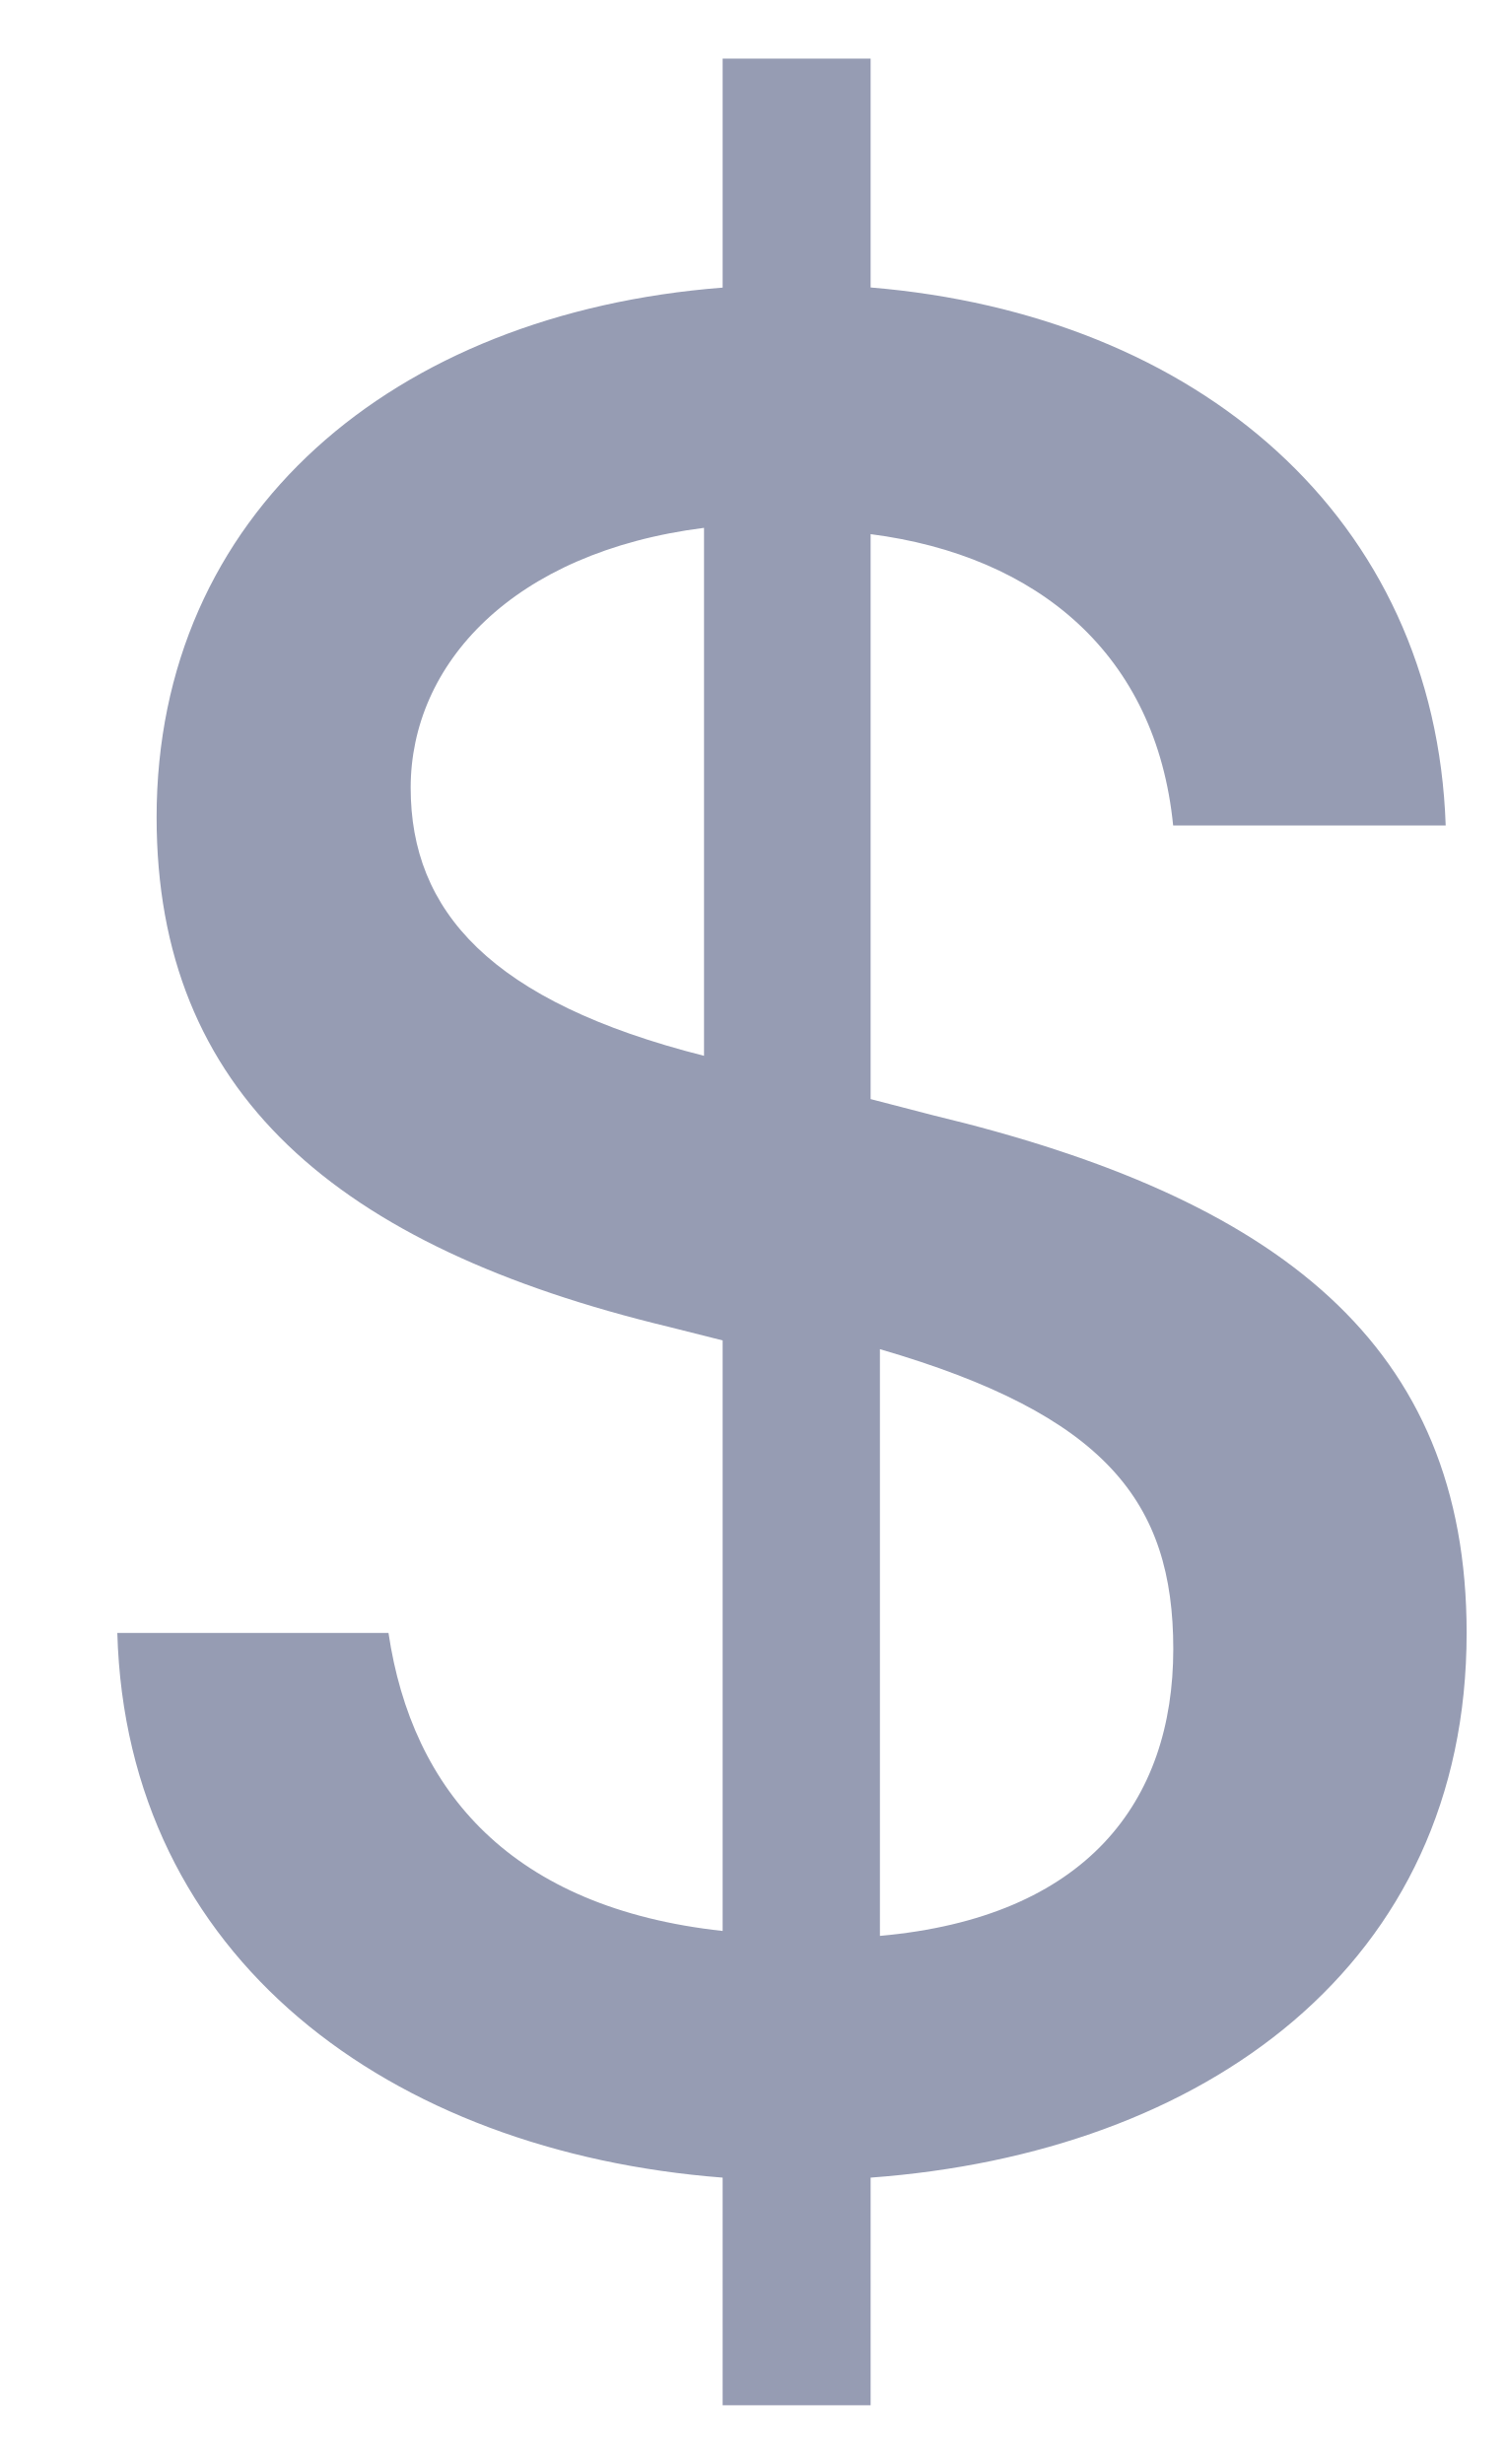
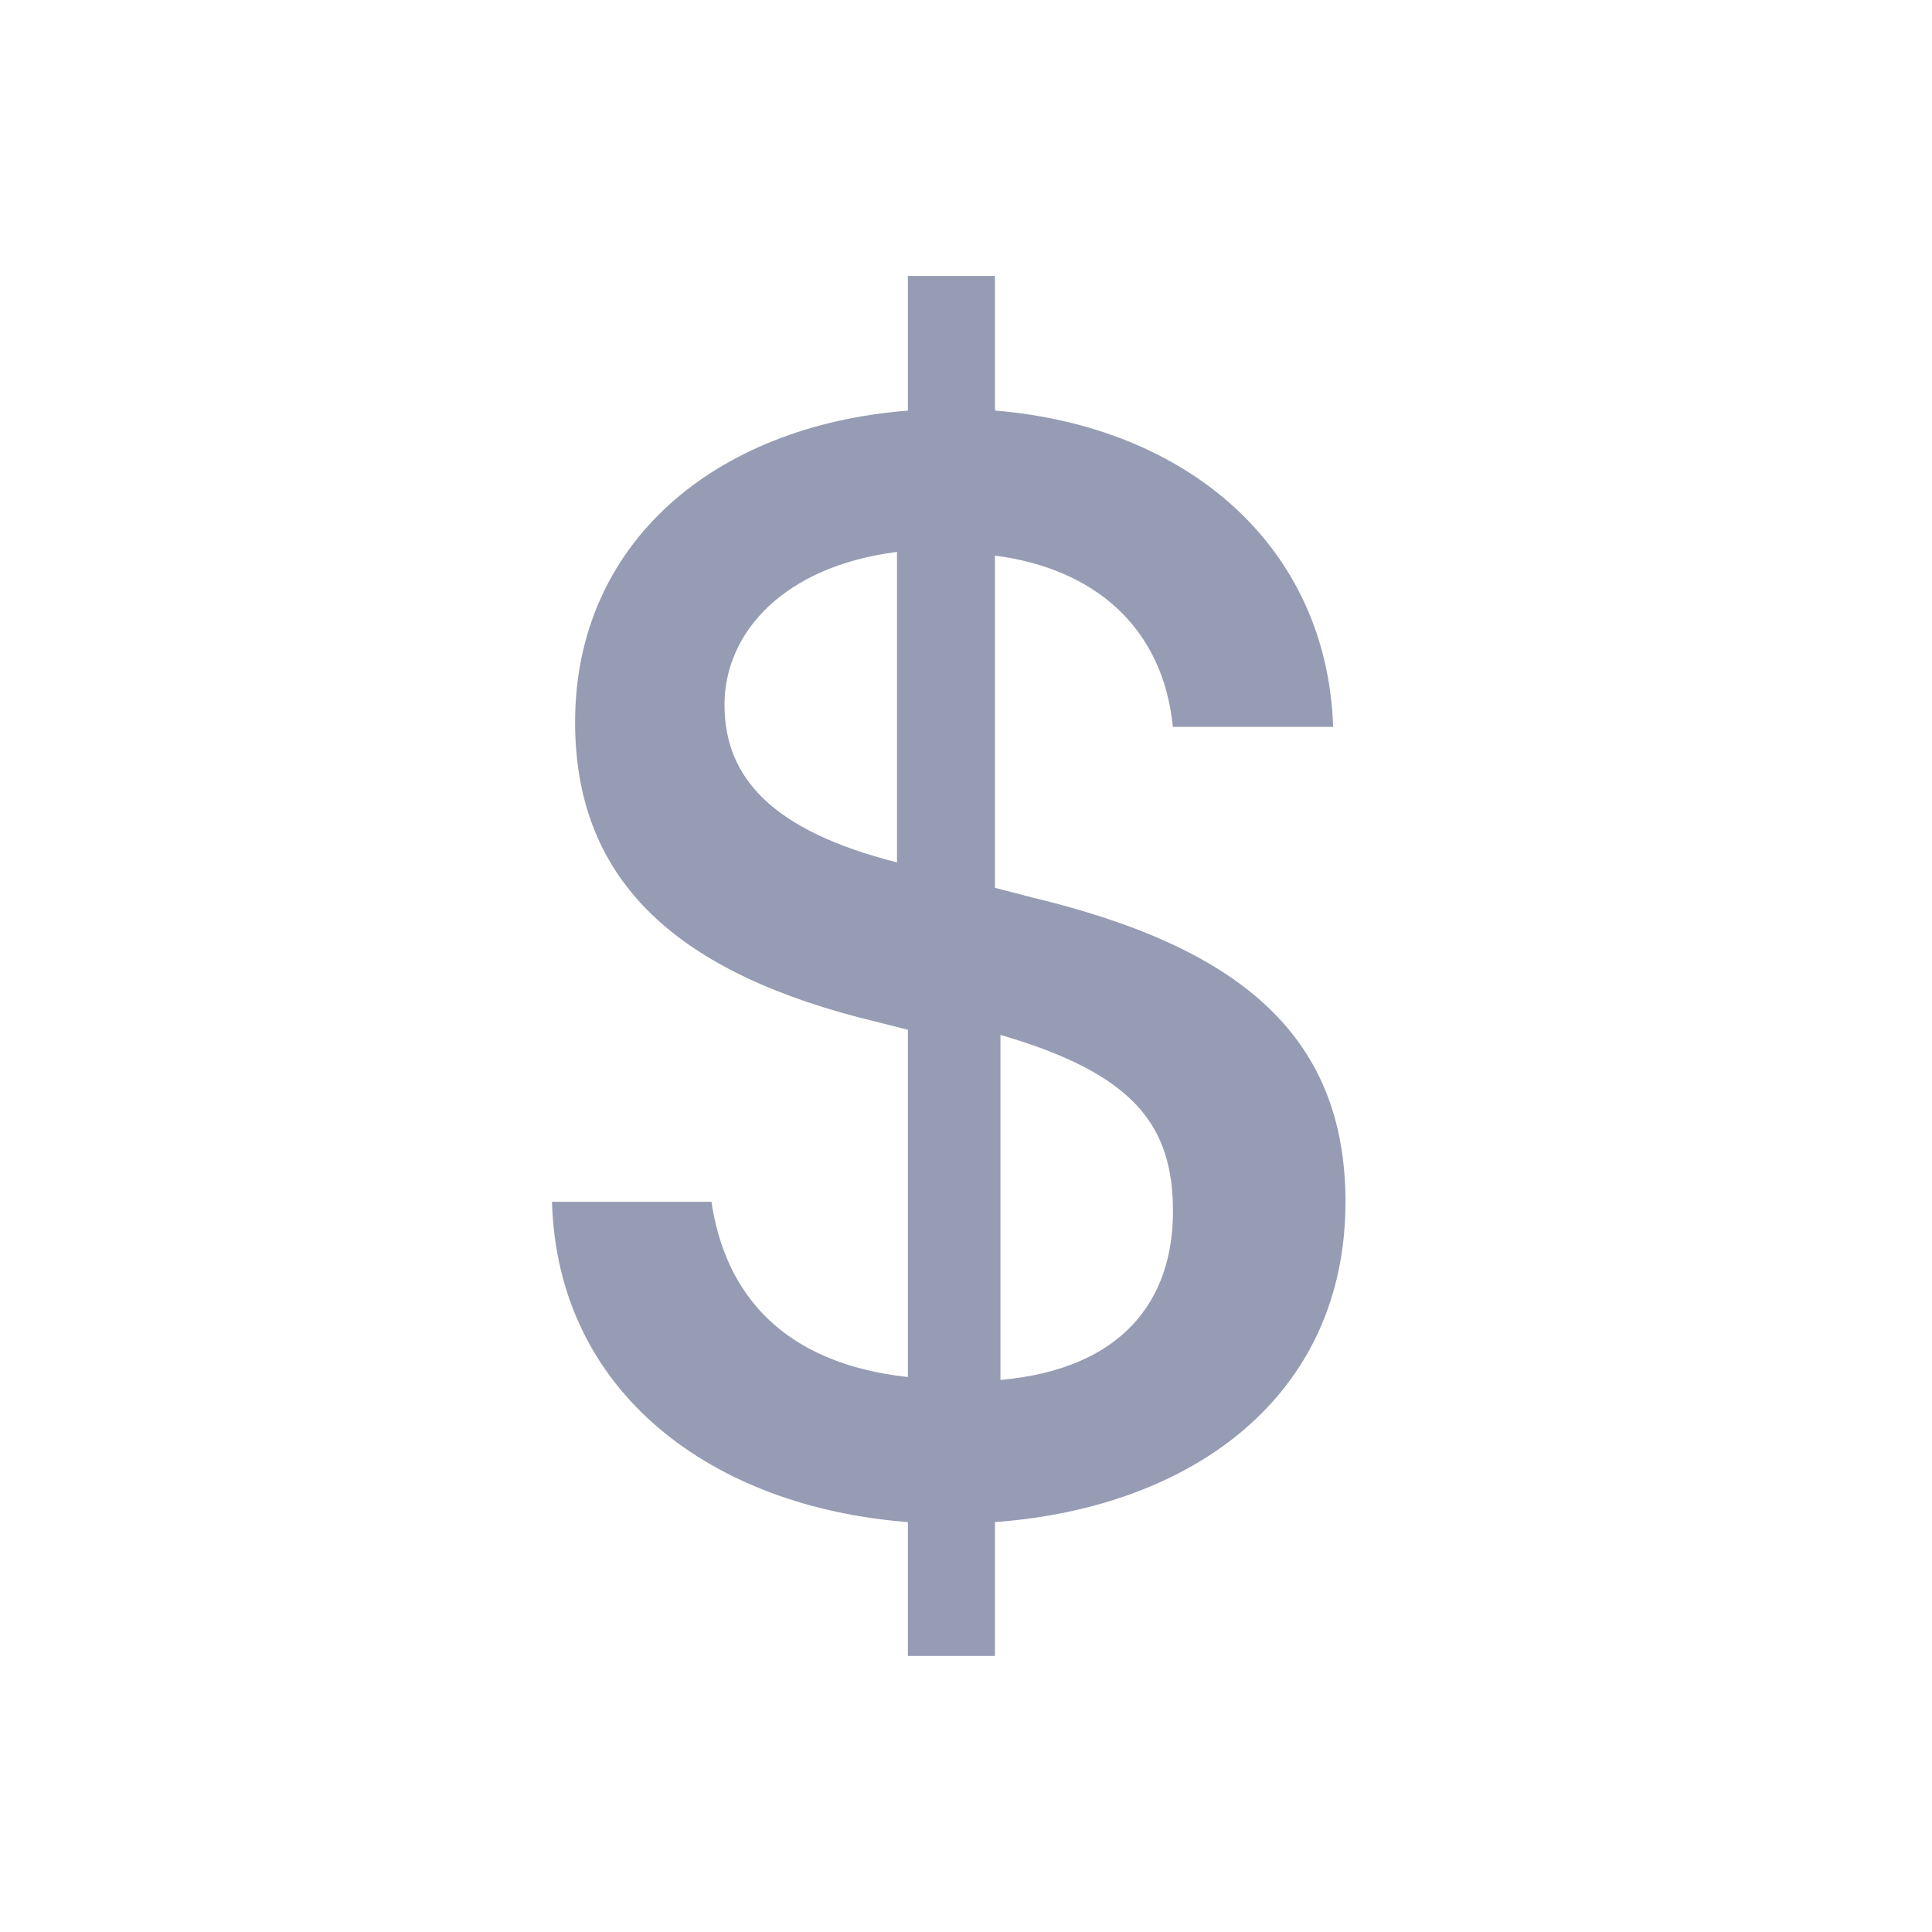
- <svg xmlns="http://www.w3.org/2000/svg" width="11" height="18" viewBox="0 0 11 18" fill="none">
-   <path fill-rule="evenodd" clip-rule="evenodd" d="M6.428 9.856V14.142C7.937 14.007 8.571 13.162 8.571 12.046C8.571 10.972 8.078 10.336 6.428 9.856ZM5.143 7.713V3.856C3.74 4.034 3 4.855 3 5.755C3 6.655 3.584 7.318 5.143 7.713ZM6.36 8.029L6.819 8.148C9.336 8.752 10.714 9.821 10.714 11.929C10.714 14.354 8.8 15.729 6.36 15.908V17.571H5.279V15.908C2.848 15.72 0.924 14.304 0.857 11.929H2.838C3.01 13.087 3.738 13.938 5.279 14.106V9.792L4.886 9.693C2.455 9.108 1.144 7.98 1.144 5.971C1.144 3.754 2.867 2.289 5.279 2.101V0.428H6.36V2.1C8.752 2.298 10.484 3.783 10.561 6.03H8.57C8.446 4.783 7.585 4.06 6.36 3.902V8.029Z" fill="#969CB3" />
+ <svg xmlns="http://www.w3.org/2000/svg" width="24" height="24" viewBox="0 0 24 24" fill="none">
+   <path fill-rule="evenodd" clip-rule="evenodd" d="M12.428 12.856V17.142C13.937 17.007 14.571 16.162 14.571 15.046C14.571 13.972 14.078 13.336 12.428 12.856ZM11.143 10.713V6.856C9.74 7.034 9 7.855 9 8.755C9 9.655 9.584 10.318 11.143 10.713ZM12.36 11.029L12.819 11.148C15.336 11.752 16.714 12.821 16.714 14.929C16.714 17.354 14.8 18.729 12.36 18.908V20.571H11.278V18.908C8.848 18.72 6.924 17.304 6.857 14.929H8.838C9.01 16.087 9.738 16.938 11.278 17.106V12.792L10.886 12.693C8.455 12.108 7.144 10.98 7.144 8.971C7.144 6.754 8.867 5.289 11.278 5.101V3.428H12.36V5.1C14.752 5.298 16.484 6.783 16.561 9.03H14.57C14.446 7.783 13.585 7.06 12.36 6.902V11.029Z" fill="#969CB3" />
</svg>
